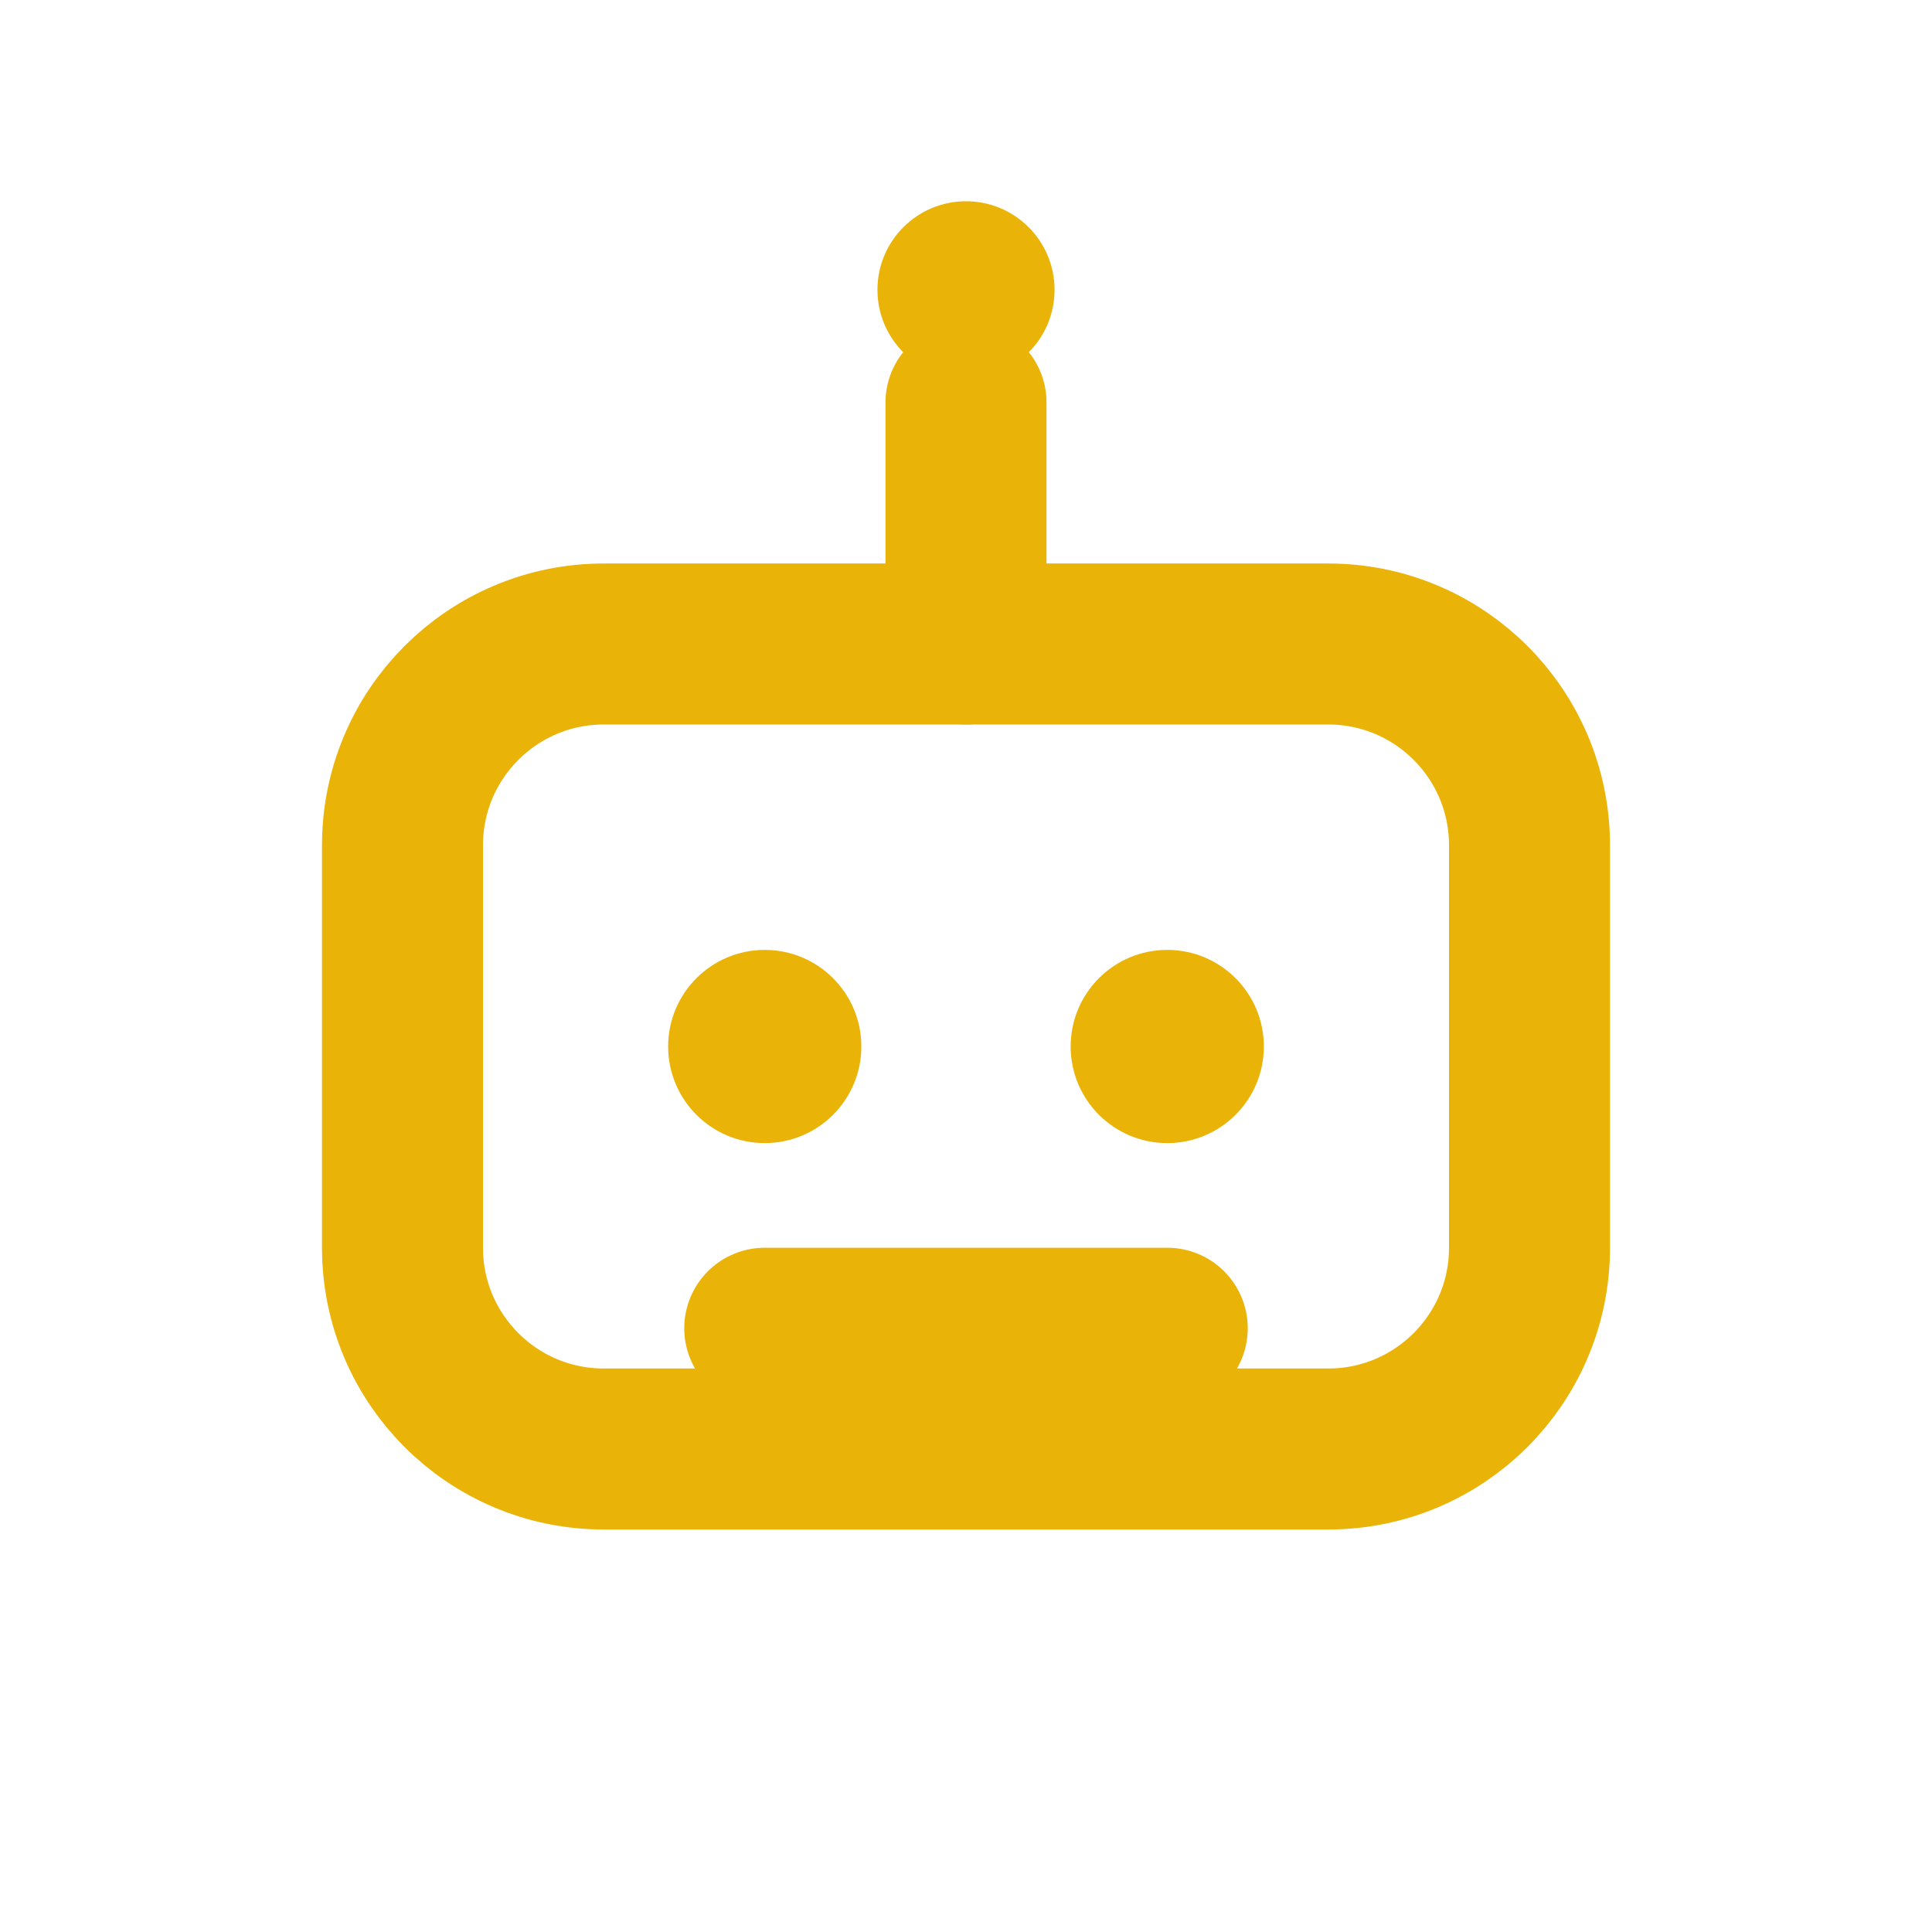
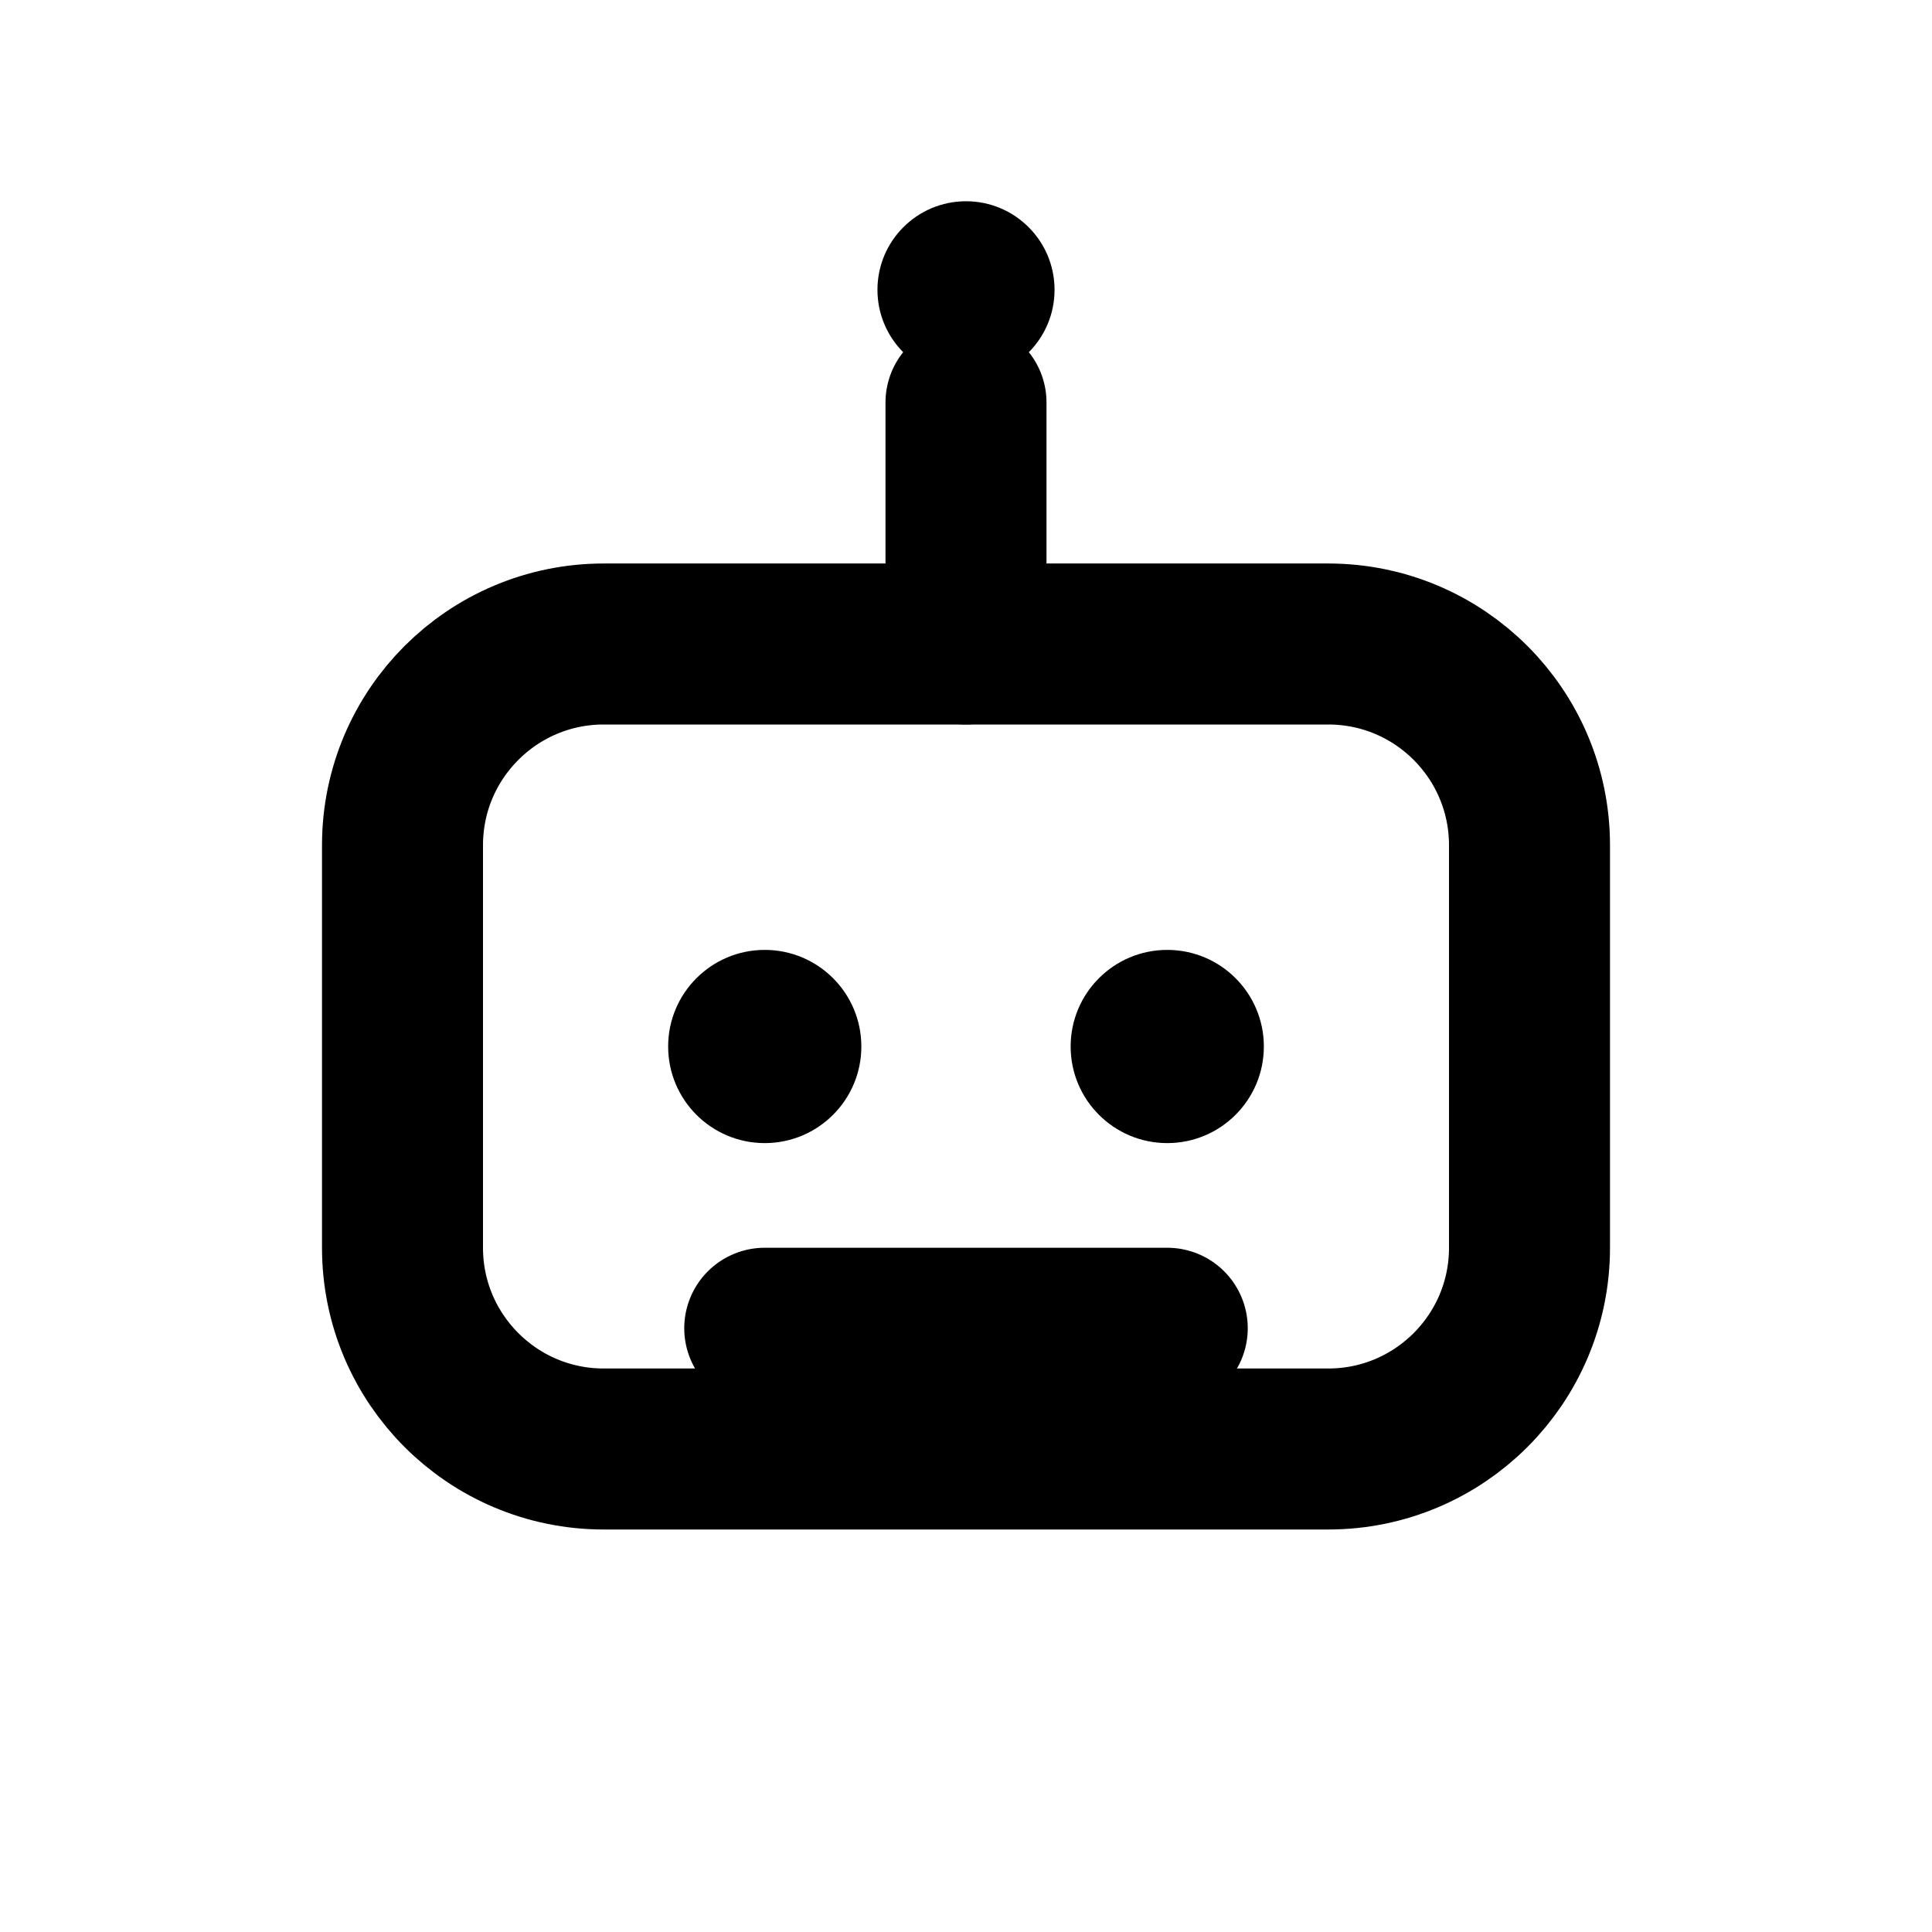
<svg xmlns="http://www.w3.org/2000/svg" viewBox="0 0 24 24" width="24" height="24">
-   <g fill="none" stroke="#EAB308" stroke-width="2" stroke-linecap="round" stroke-linejoin="round">
+   <g fill="none" stroke="currentColor" stroke-width="2" stroke-linecap="round" stroke-linejoin="round">
    <rect x="5" y="8" width="14" height="10" rx="2.5" />
    <path d="M12 8V5" />
-     <circle cx="12" cy="3.6" r="1.1" fill="#EAB308" stroke="none" />
-     <circle cx="9.5" cy="13" r="1.2" fill="#EAB308" stroke="none" />
-     <circle cx="14.5" cy="13" r="1.2" fill="#EAB308" stroke="none" />
+     <circle cx="12" cy="3.6" r="1.1" fill="currentColor" stroke="none" />
+     <circle cx="9.5" cy="13" r="1.2" fill="currentColor" stroke="none" />
+     <circle cx="14.5" cy="13" r="1.2" fill="currentColor" stroke="none" />
    <path d="M9.5 16.5h5" />
  </g>
</svg>
